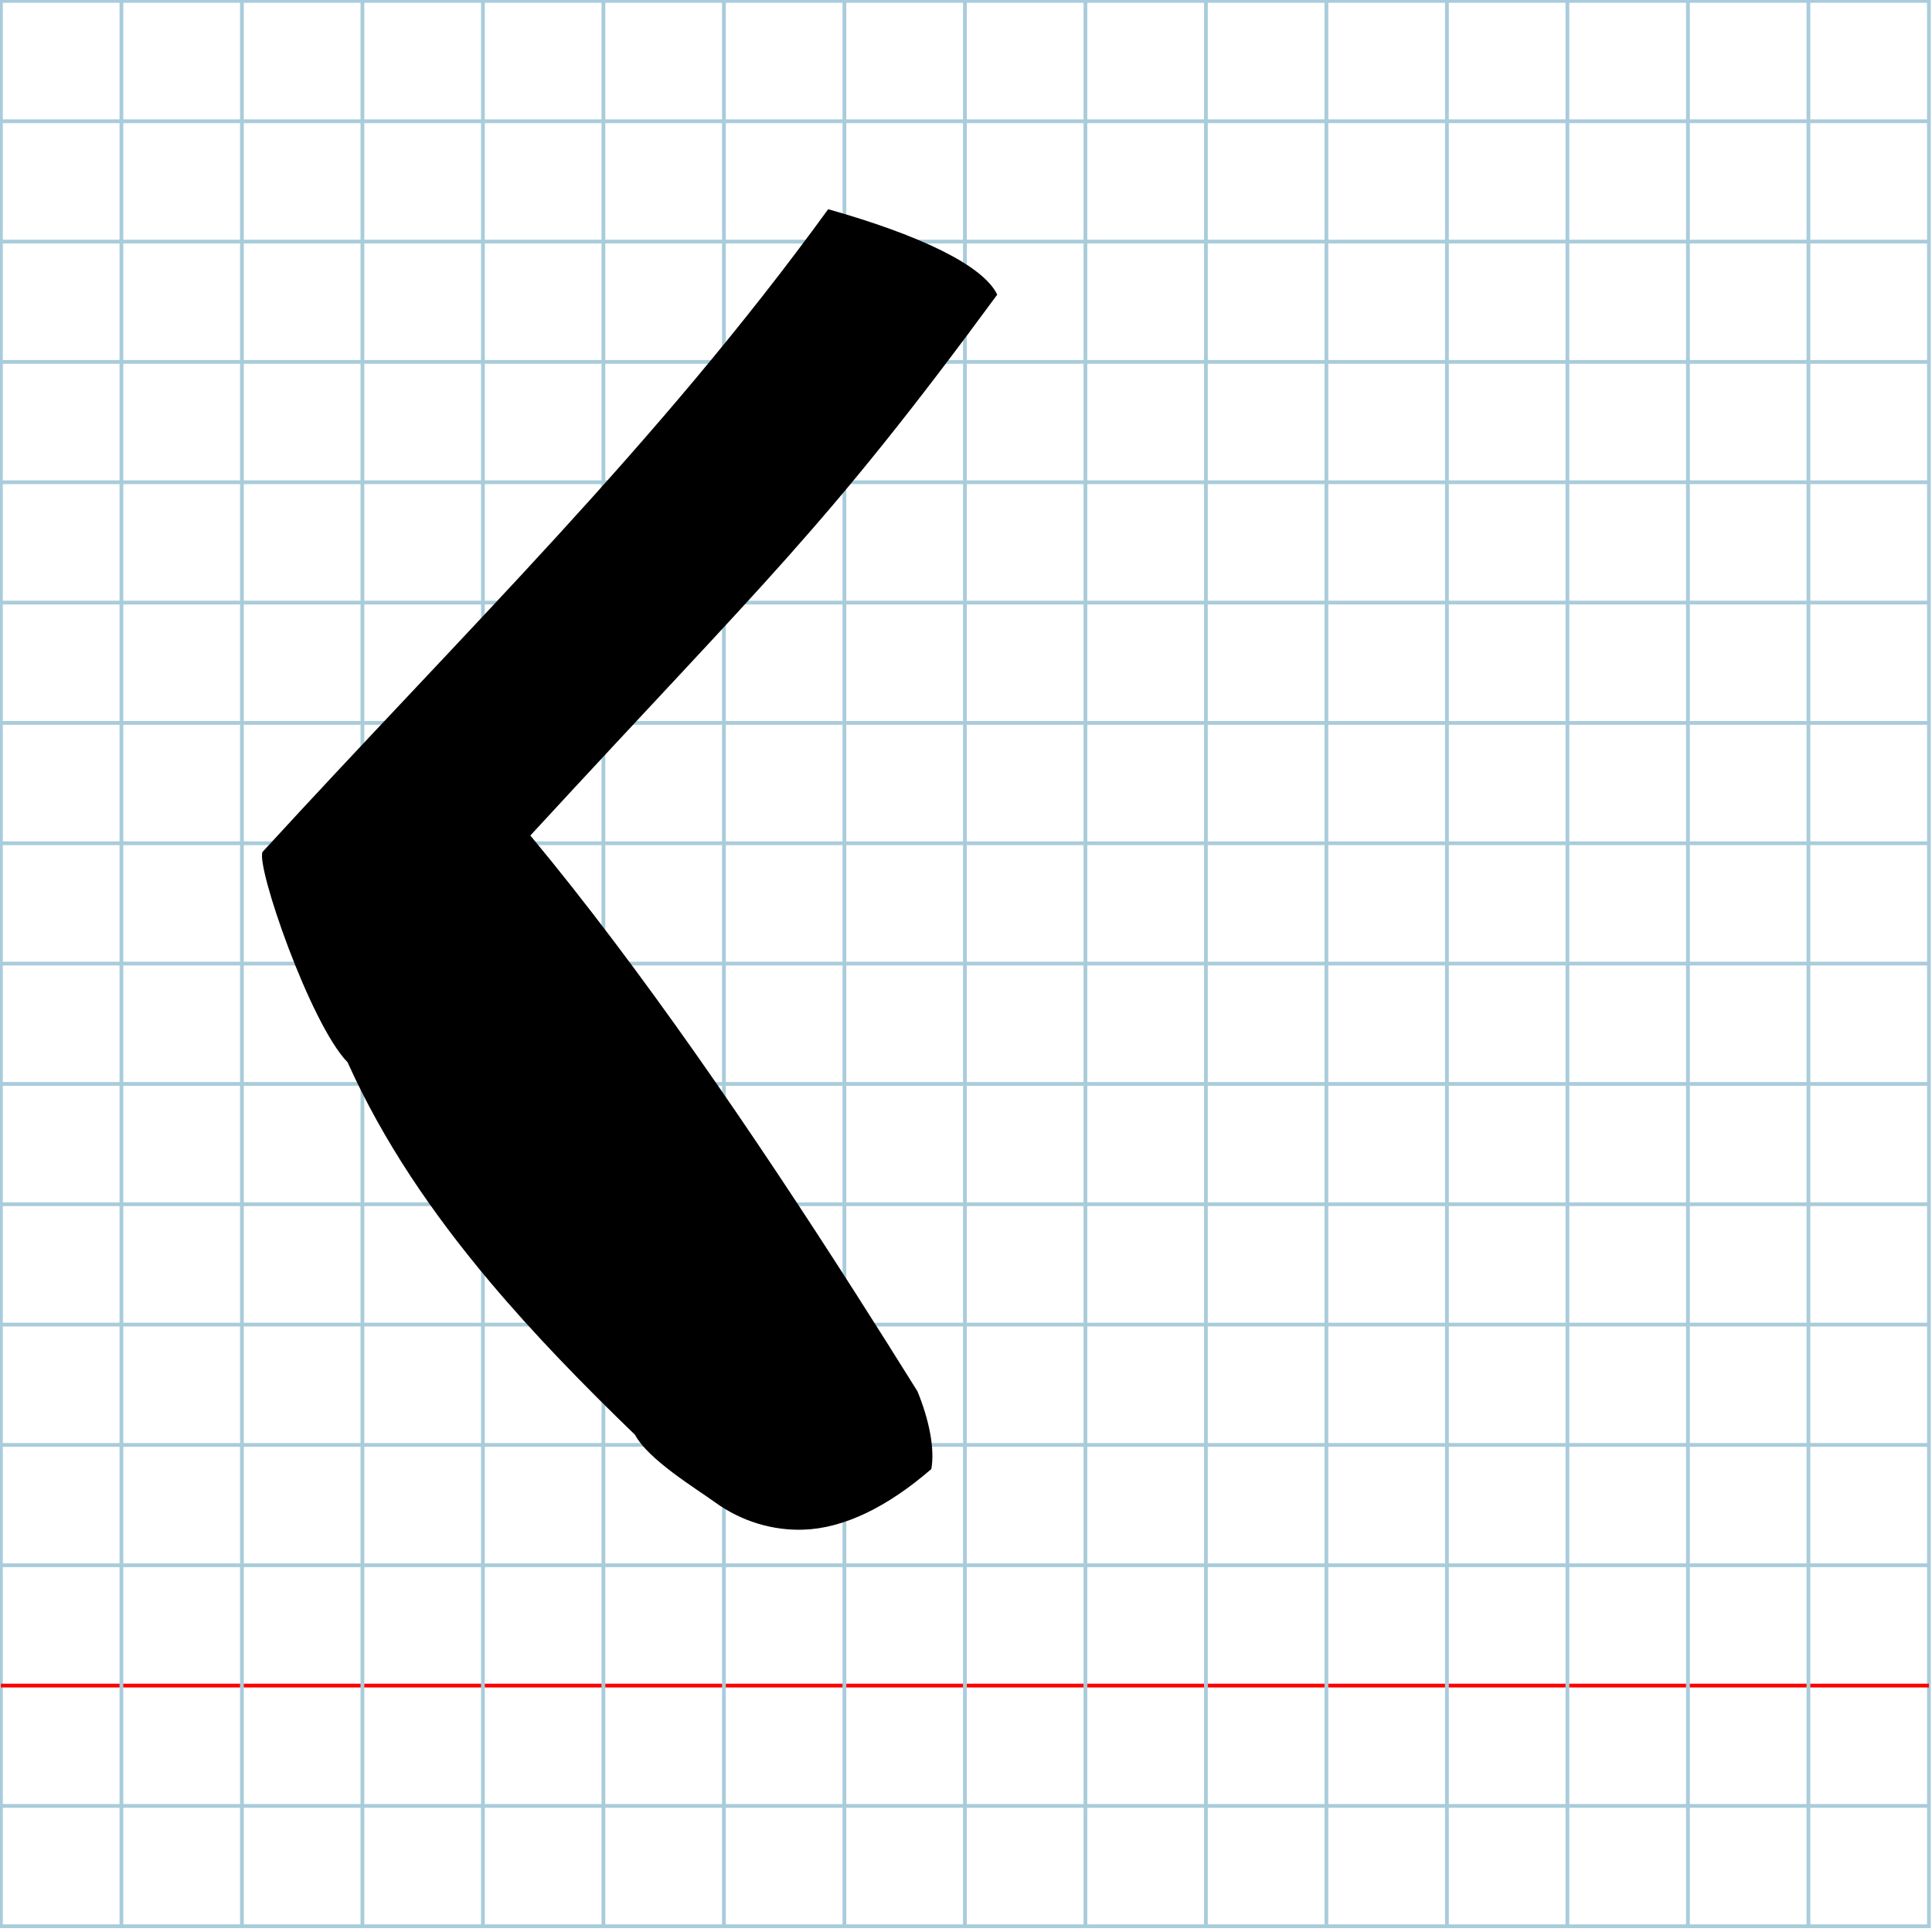
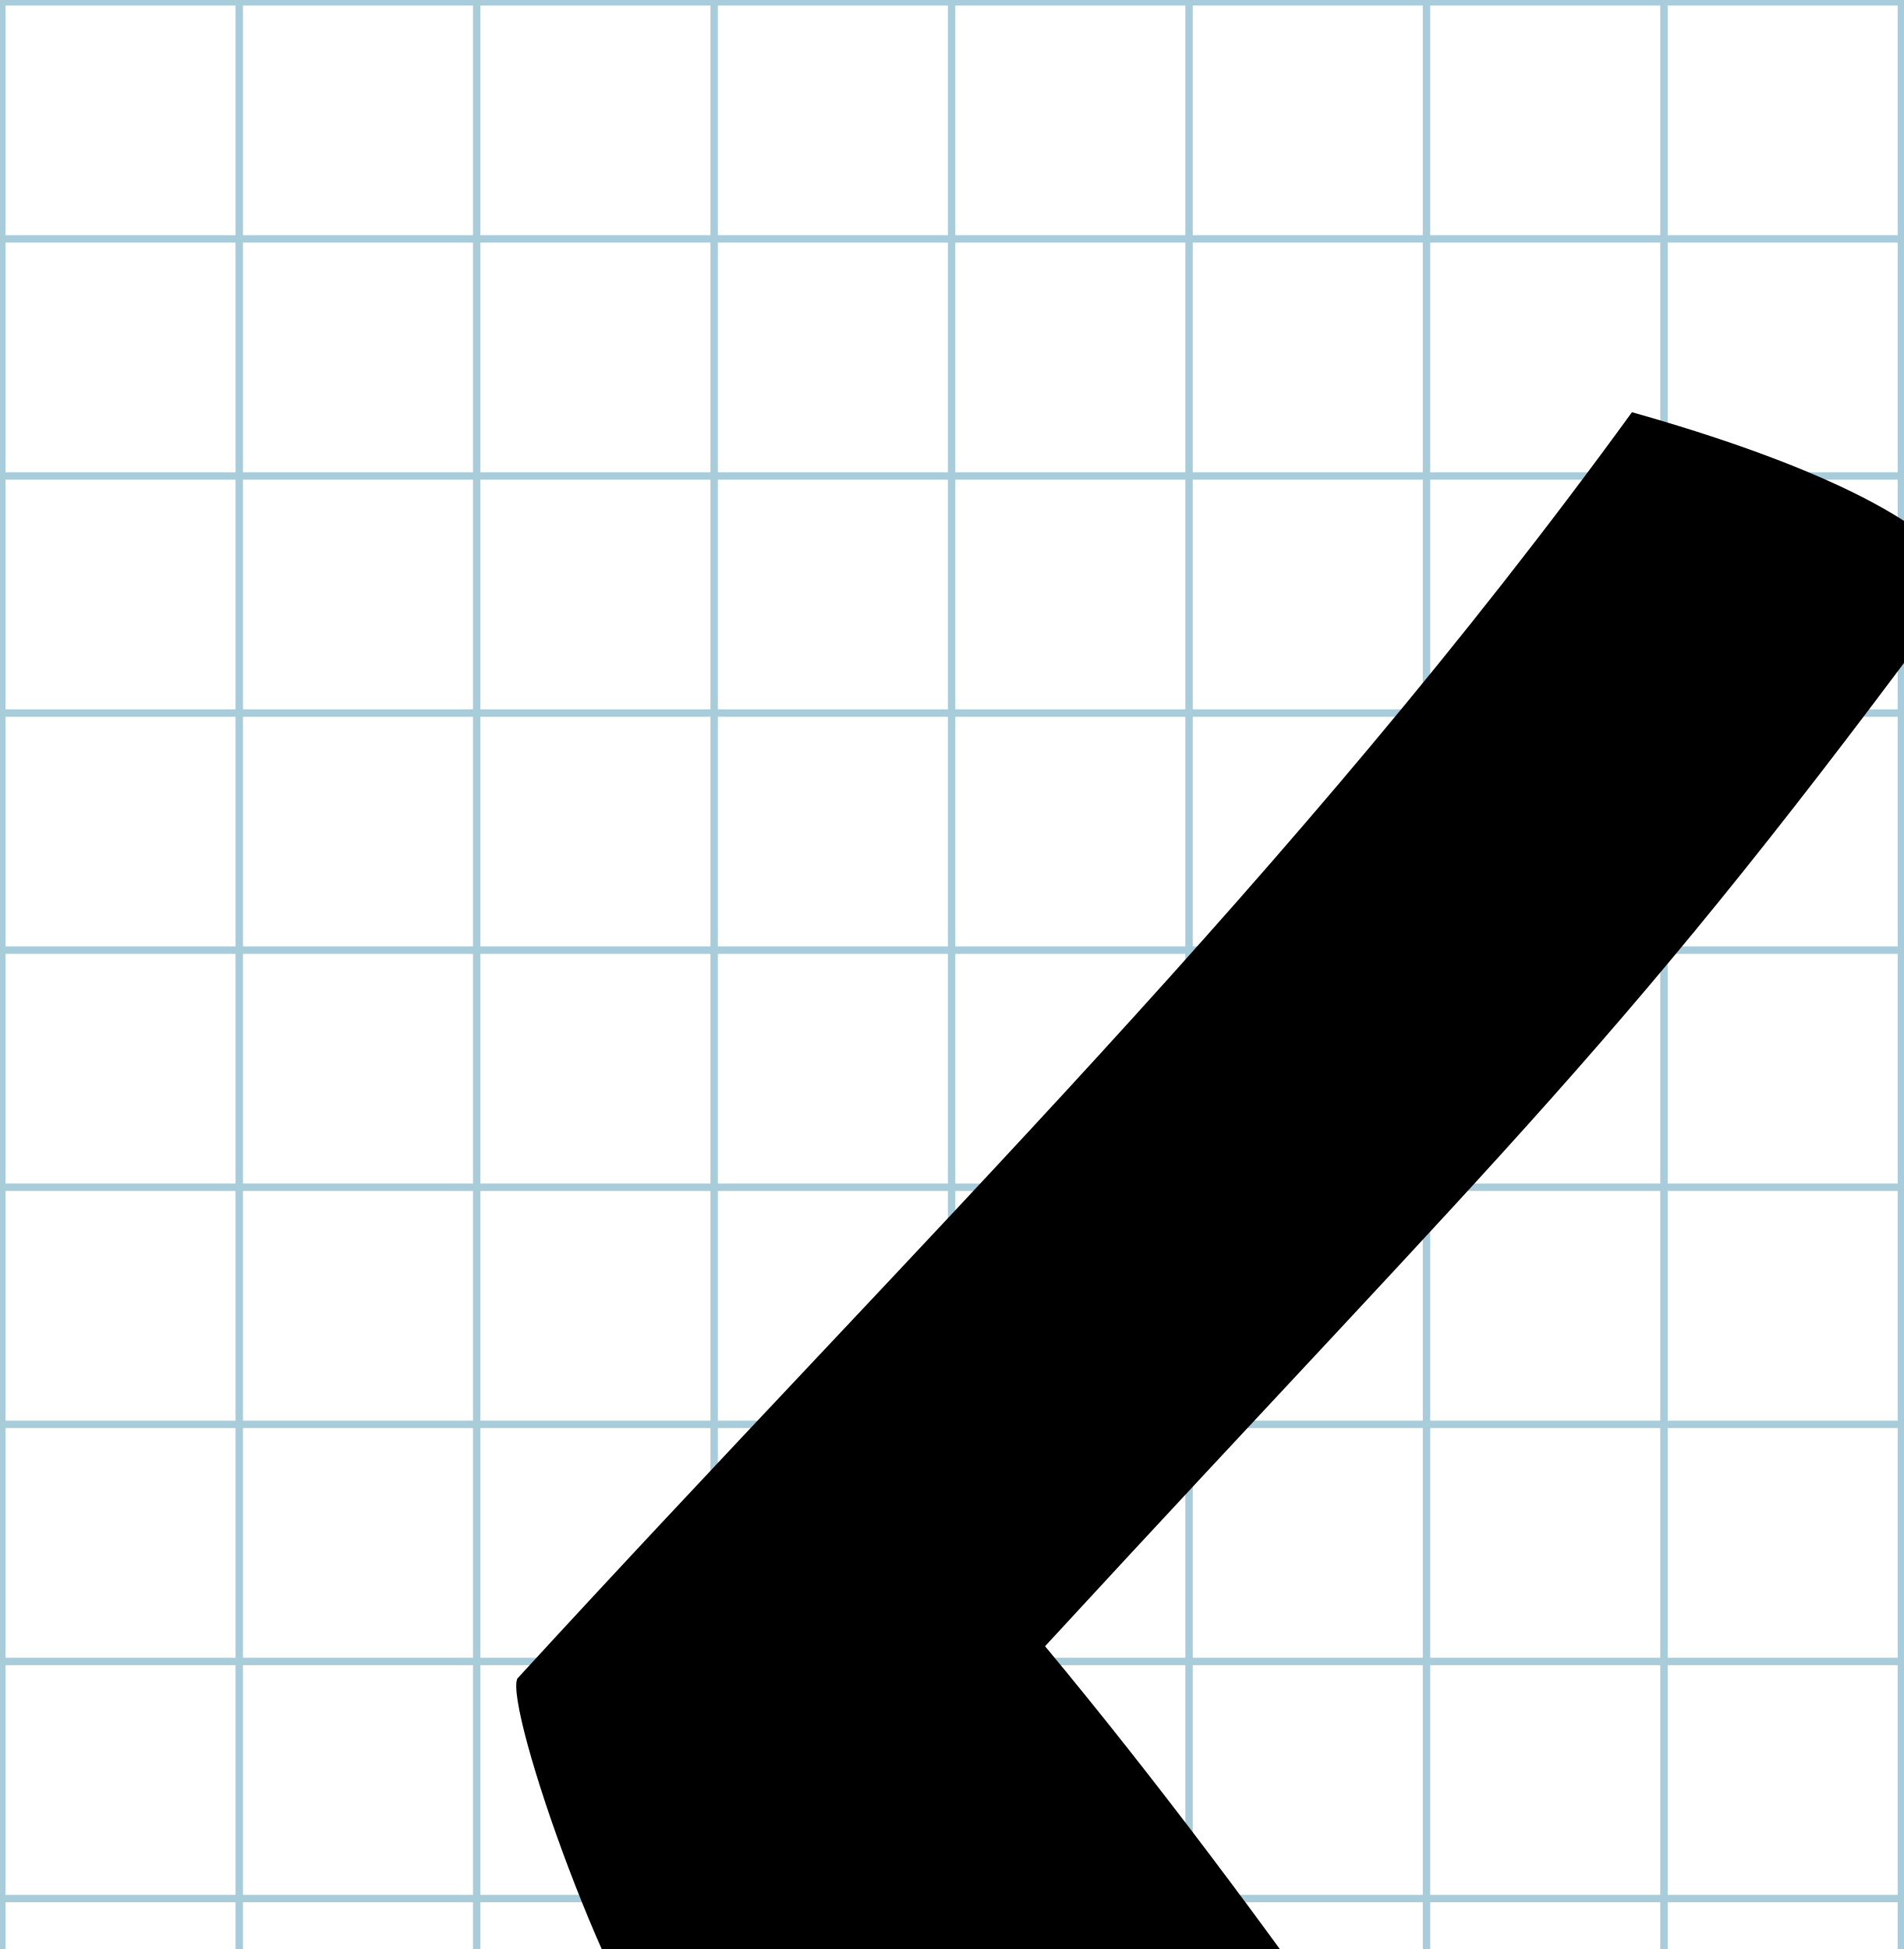
- <svg xmlns="http://www.w3.org/2000/svg" version="1.1" id="Layer_1" x="0px" y="0px" width="1000" height="1000" viewBox="0 0 1000 1000" enable-background="new 0 0 512 512" xml:space="preserve">
+ <svg xmlns="http://www.w3.org/2000/svg" version="1.1" id="Layer_1" x="0px" y="0px" width="500" height="512" viewBox="0 0 500 512" enable-background="new 0 0 512 512" xml:space="preserve">
  <defs id="defs70" />
  <g id="Grid" transform="matrix(1.949083,0,0,1.946379,0.4745415,0.4731895)">
    <rect x="0" stroke-miterlimit="10" width="512" height="512" id="rect4" y="0" style="fill:none;stroke:#a9ccdb;stroke-miterlimit:10" />
    <line stroke-miterlimit="10" x1="0" y1="32" x2="512" y2="32" id="line6" style="fill:none;stroke:#a9ccdb;stroke-miterlimit:10" />
    <line stroke-miterlimit="10" x1="0" y1="64" x2="512" y2="64" id="line8" style="fill:none;stroke:#a9ccdb;stroke-miterlimit:10" />
    <line stroke-miterlimit="10" x1="0" y1="96" x2="512" y2="96" id="line10" style="fill:none;stroke:#a9ccdb;stroke-miterlimit:10" />
    <line stroke-miterlimit="10" x1="0" y1="128" x2="512" y2="128" id="line12" style="fill:none;stroke:#a9ccdb;stroke-miterlimit:10" />
    <line stroke-miterlimit="10" x1="0" y1="160" x2="512" y2="160" id="line14" style="fill:none;stroke:#a9ccdb;stroke-miterlimit:10" />
    <line stroke-miterlimit="10" x1="0" y1="192" x2="512" y2="192" id="line16" style="fill:none;stroke:#a9ccdb;stroke-miterlimit:10" />
    <line stroke-miterlimit="10" x1="0" y1="224" x2="512" y2="224" id="line18" style="fill:none;stroke:#a9ccdb;stroke-miterlimit:10" />
    <line stroke-miterlimit="10" x1="0" y1="256" x2="512" y2="256" id="line20" style="fill:none;stroke:#a9ccdb;stroke-miterlimit:10" />
    <line stroke-miterlimit="10" x1="0" y1="288" x2="512" y2="288" id="line22" style="fill:none;stroke:#a9ccdb;stroke-miterlimit:10" />
    <line stroke-miterlimit="10" x1="0" y1="320" x2="512" y2="320" id="line24" style="fill:none;stroke:#a9ccdb;stroke-miterlimit:10" />
    <line stroke-miterlimit="10" x1="0" y1="352" x2="512" y2="352" id="line26" style="fill:none;stroke:#a9ccdb;stroke-miterlimit:10" />
    <line stroke-miterlimit="10" x1="0" y1="384" x2="512" y2="384" id="line28" style="fill:none;stroke:#a9ccdb;stroke-miterlimit:10" />
    <line stroke-miterlimit="10" x1="0" y1="416" x2="512" y2="416" id="line30" style="fill:none;stroke:#a9ccdb;stroke-miterlimit:10" />
    <line stroke-miterlimit="10" x1="0" y1="448" x2="512" y2="448" id="line32" style="fill:none;stroke:#ff0000;stroke-miterlimit:10" />
    <line stroke-miterlimit="10" x1="0" y1="480" x2="512" y2="480" id="line34" style="fill:none;stroke:#a9ccdb;stroke-miterlimit:10" />
    <line stroke-miterlimit="10" x1="32" y1="0" x2="32" y2="512" id="line36" style="fill:none;stroke:#a9ccdb;stroke-miterlimit:10" />
    <line stroke-miterlimit="10" x1="64" y1="0" x2="64" y2="512" id="line38" style="fill:none;stroke:#a9ccdb;stroke-miterlimit:10" />
    <line stroke-miterlimit="10" x1="96" y1="0" x2="96" y2="512" id="line40" style="fill:none;stroke:#a9ccdb;stroke-miterlimit:10" />
    <line stroke-miterlimit="10" x1="128" y1="0" x2="128" y2="512" id="line42" style="fill:none;stroke:#a9ccdb;stroke-miterlimit:10" />
    <line stroke-miterlimit="10" x1="160" y1="0" x2="160" y2="512" id="line44" style="fill:none;stroke:#a9ccdb;stroke-miterlimit:10" />
    <line stroke-miterlimit="10" x1="192" y1="0" x2="192" y2="512" id="line46" style="fill:none;stroke:#a9ccdb;stroke-miterlimit:10" />
    <line stroke-miterlimit="10" x1="224" y1="0" x2="224" y2="512" id="line48" style="fill:none;stroke:#a9ccdb;stroke-miterlimit:10" />
    <line stroke-miterlimit="10" x1="256" y1="0" x2="256" y2="512" id="line50" style="fill:none;stroke:#a9ccdb;stroke-miterlimit:10" />
    <line stroke-miterlimit="10" x1="288" y1="0" x2="288" y2="512" id="line52" style="fill:none;stroke:#a9ccdb;stroke-miterlimit:10" />
    <line stroke-miterlimit="10" x1="320" y1="0" x2="320" y2="512" id="line54" style="fill:none;stroke:#a9ccdb;stroke-miterlimit:10" />
    <line stroke-miterlimit="10" x1="352" y1="0" x2="352" y2="512" id="line56" style="fill:none;stroke:#a9ccdb;stroke-miterlimit:10" />
    <line stroke-miterlimit="10" x1="384" y1="0" x2="384" y2="512" id="line58" style="fill:none;stroke:#a9ccdb;stroke-miterlimit:10" />
    <line stroke-miterlimit="10" x1="416" y1="0" x2="416" y2="512" id="line60" style="fill:none;stroke:#a9ccdb;stroke-miterlimit:10" />
    <line stroke-miterlimit="10" x1="448" y1="0" x2="448" y2="512" id="line62" style="fill:none;stroke:#a9ccdb;stroke-miterlimit:10" />
    <line stroke-miterlimit="10" x1="480" y1="0" x2="480" y2="512" id="line64" style="fill:none;stroke:#a9ccdb;stroke-miterlimit:10" />
  </g>
  <path d="m 482.056,760.357 c 1.878,-10.561 -1.156,-25.493 -7.168,-40.191 C 464.592,703.654 453.971,686.791 443.089,669.764 390.538,587.535 331.905,501.47 274.506,432.462 397.233,299.246 426.563,274.408 516.174,152.494 508.68,136.978 474.862,121.328 428.666,108.289 339.901,230.481 241.903,325.338 135.903,440.943 c -3.538,7.294 24.72,89.194 44.002,108.881 18.43,40.925 43.698,78.013 73.481,113.435 22.806,27.124 48.26,53.272 75.319,79.417 6.827,12.853 31.708,27.892 41.344,34.875 14.301,10.365 30.606,14.682 45.696,14.209 20.815,-0.654 43.461,-11.58 66.316,-31.399 z" id="path3839" />
</svg>
